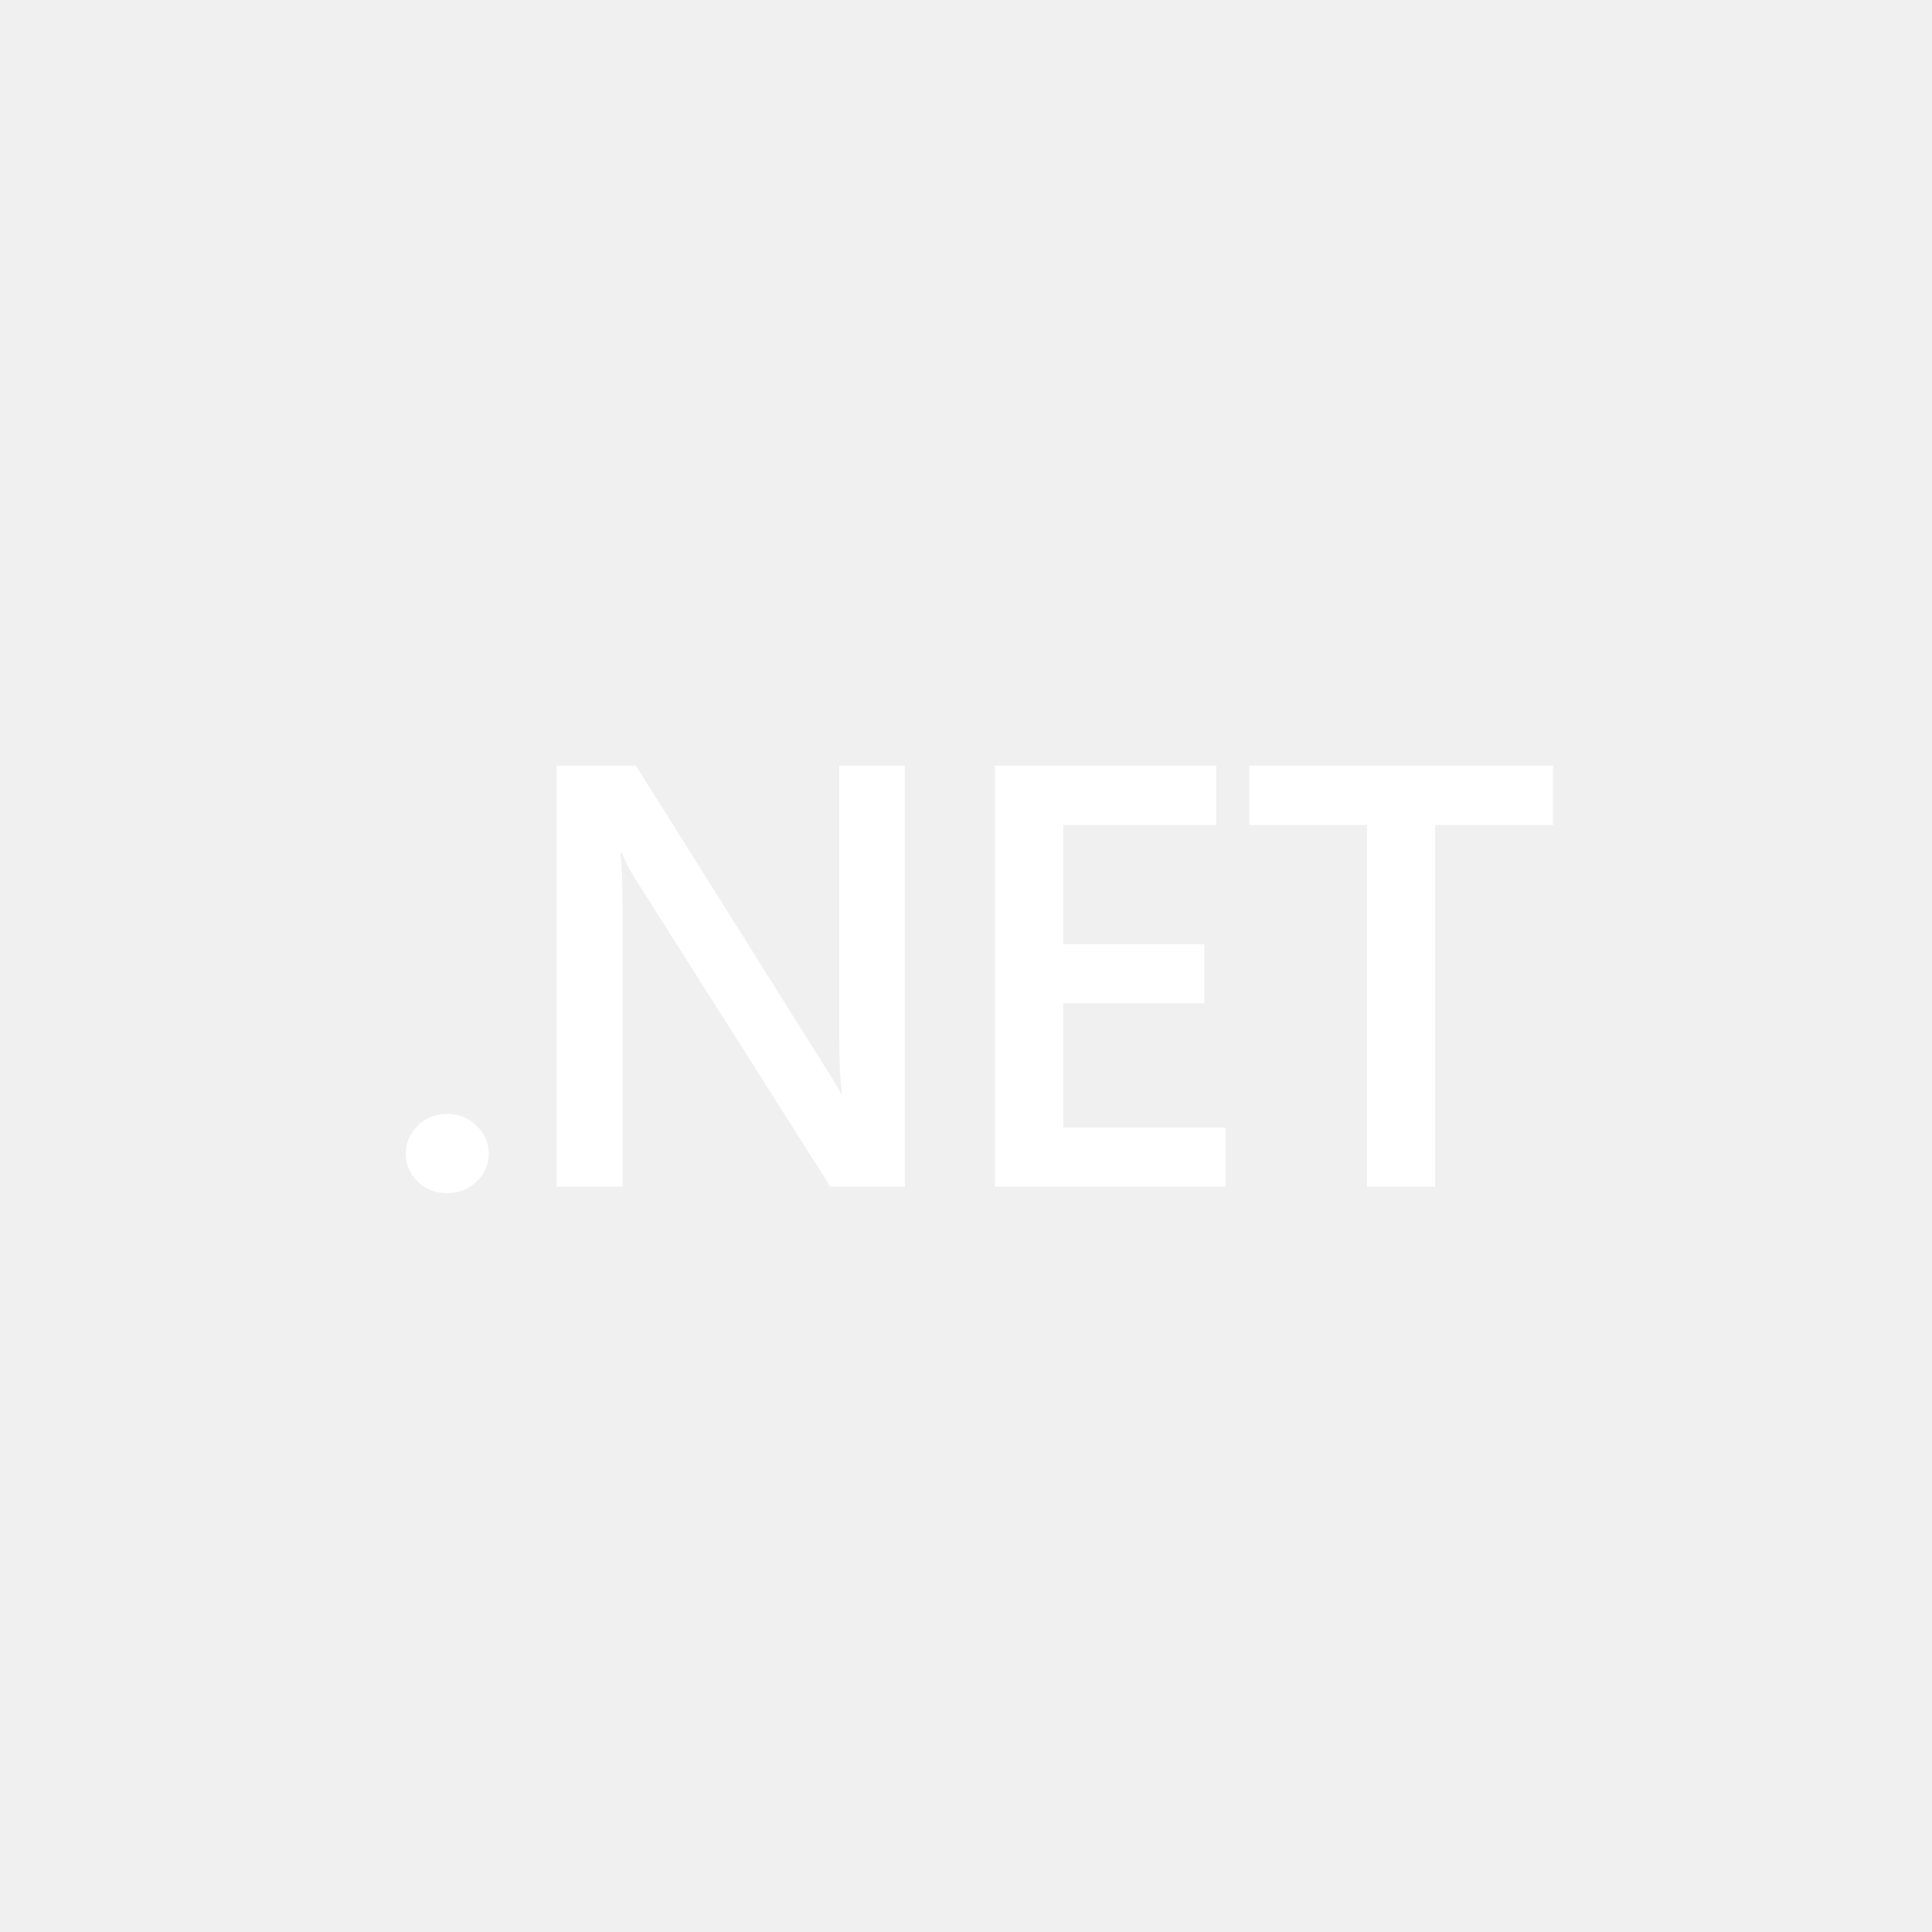
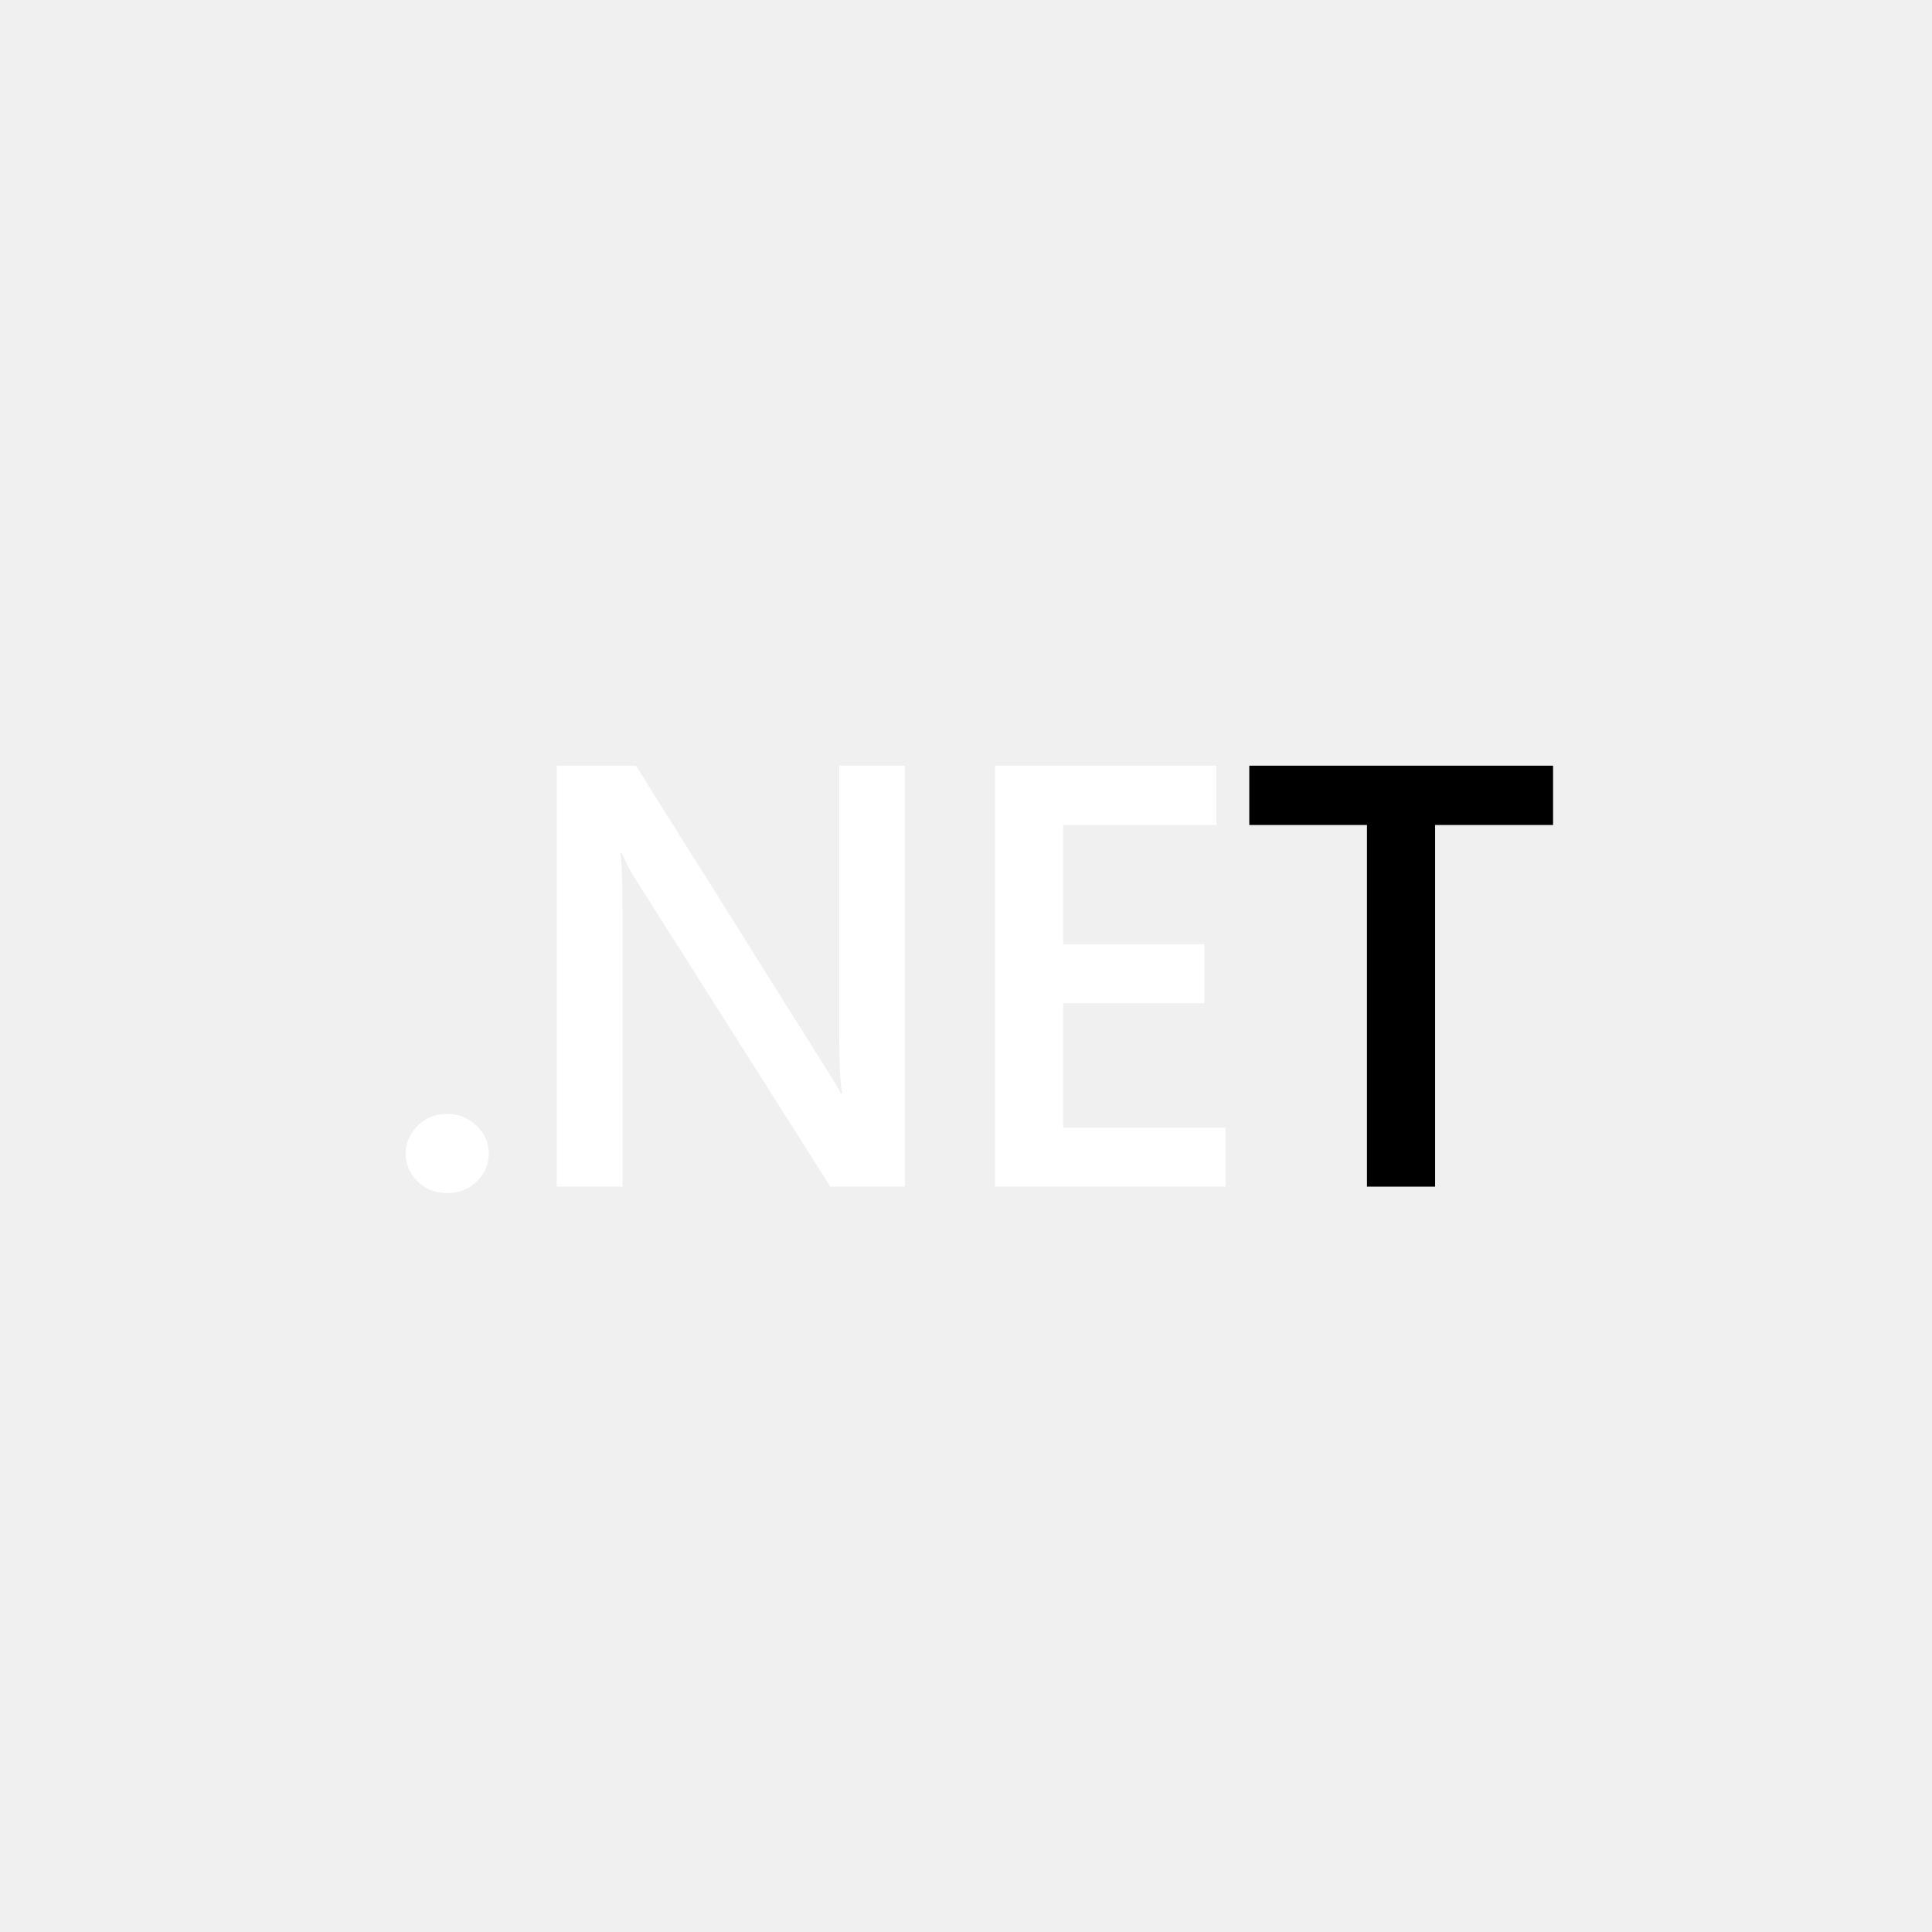
<svg xmlns="http://www.w3.org/2000/svg" width="456" height="456" viewBox="0 0 456 456" version="1.1" xml:space="preserve" style="fill-rule:evenodd;clip-rule:evenodd;stroke-linejoin:round;stroke-miterlimit:2;">
  <path d="m 105.5,281.609 c -2.703,0 -5.001,-0.9 -6.893,-2.702 -1.892,-1.848 -2.838,-4.042 -2.838,-6.582 0,-2.587 0.946,-4.804 2.838,-6.652 1.892,-1.848 4.19,-2.772 6.893,-2.772 2.748,0 5.068,0.924 6.96,2.772 1.937,1.848 2.906,4.064 2.906,6.652 0,2.54 -0.968,4.734 -2.906,6.582 -1.892,1.802 -4.212,2.702 -6.96,2.702 z" style="fill:#ffffff;fill-rule:nonzero;stroke-width:0.838" />
  <path d="M 213.561,280.084 H 195.99 L 149.7,207.054 c -1.171,-1.848 -2.14,-3.765 -2.906,-5.751 h -0.406 c 0.361,2.125 0.541,6.675 0.541,13.65 v 65.132 h -15.543 v -99.36 h 18.719 l 44.737,71.298 c 1.892,2.957 3.109,4.989 3.649,6.098 h 0.27 c -0.45,-2.632 -0.676,-7.09 -0.676,-13.373 v -64.023 h 15.476 z" style="fill:#ffffff;fill-rule:nonzero;stroke-width:0.838" />
  <path d="m 289.251,280.084 h -54.401 v -99.36 h 52.238 v 13.997 h -36.154 v 28.131 h 33.316 v 13.927 h -33.316 v 29.378 h 38.316 z" style="fill:#ffffff;fill-rule:nonzero;stroke-width:0.838" />
-   <path d="M 366.565,194.721 H 338.722 v 85.363 h -16.084 v -85.363 h -27.775 v -13.997 h 71.701 z" style="fill:#ffffff;fill-rule:nonzero;stroke-width:0.838" />
+   <path d="M 366.565,194.721 H 338.722 v 85.363 h -16.084 v -85.363 h -27.775 v -13.997 h 71.701 z" style="fill:#000000;fill-rule:nonzero;stroke-width:0.838" />
</svg>
